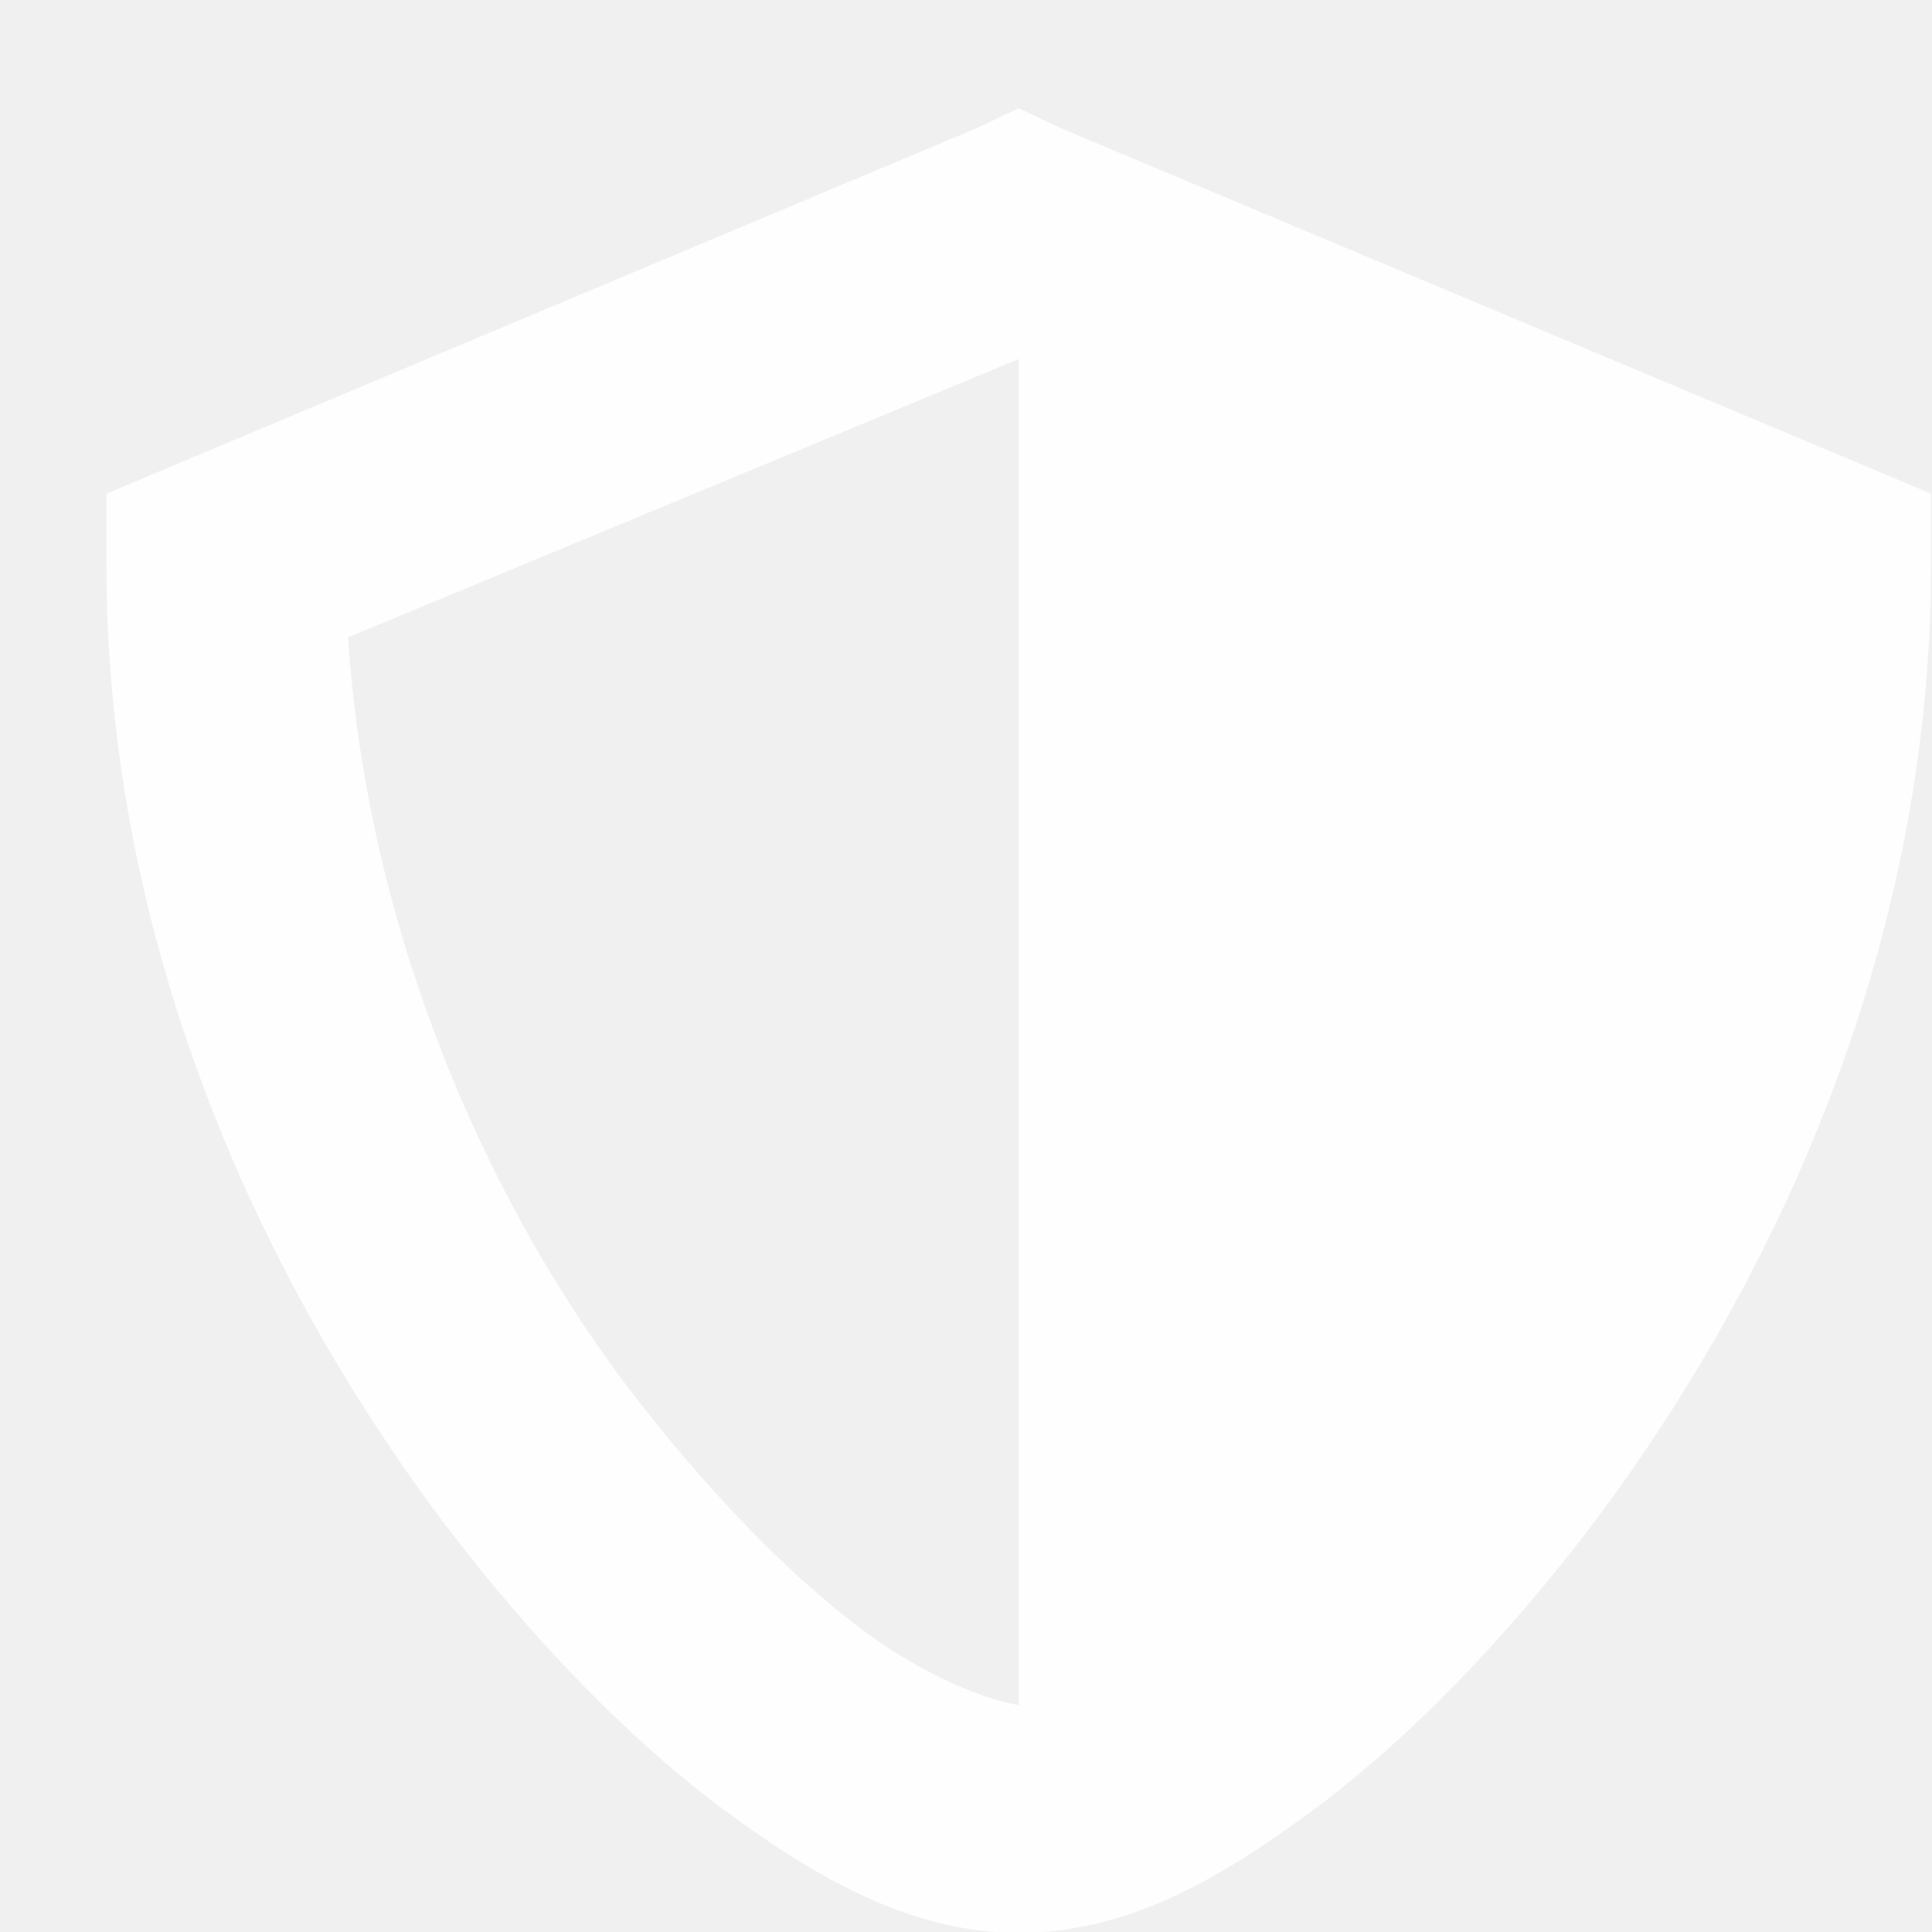
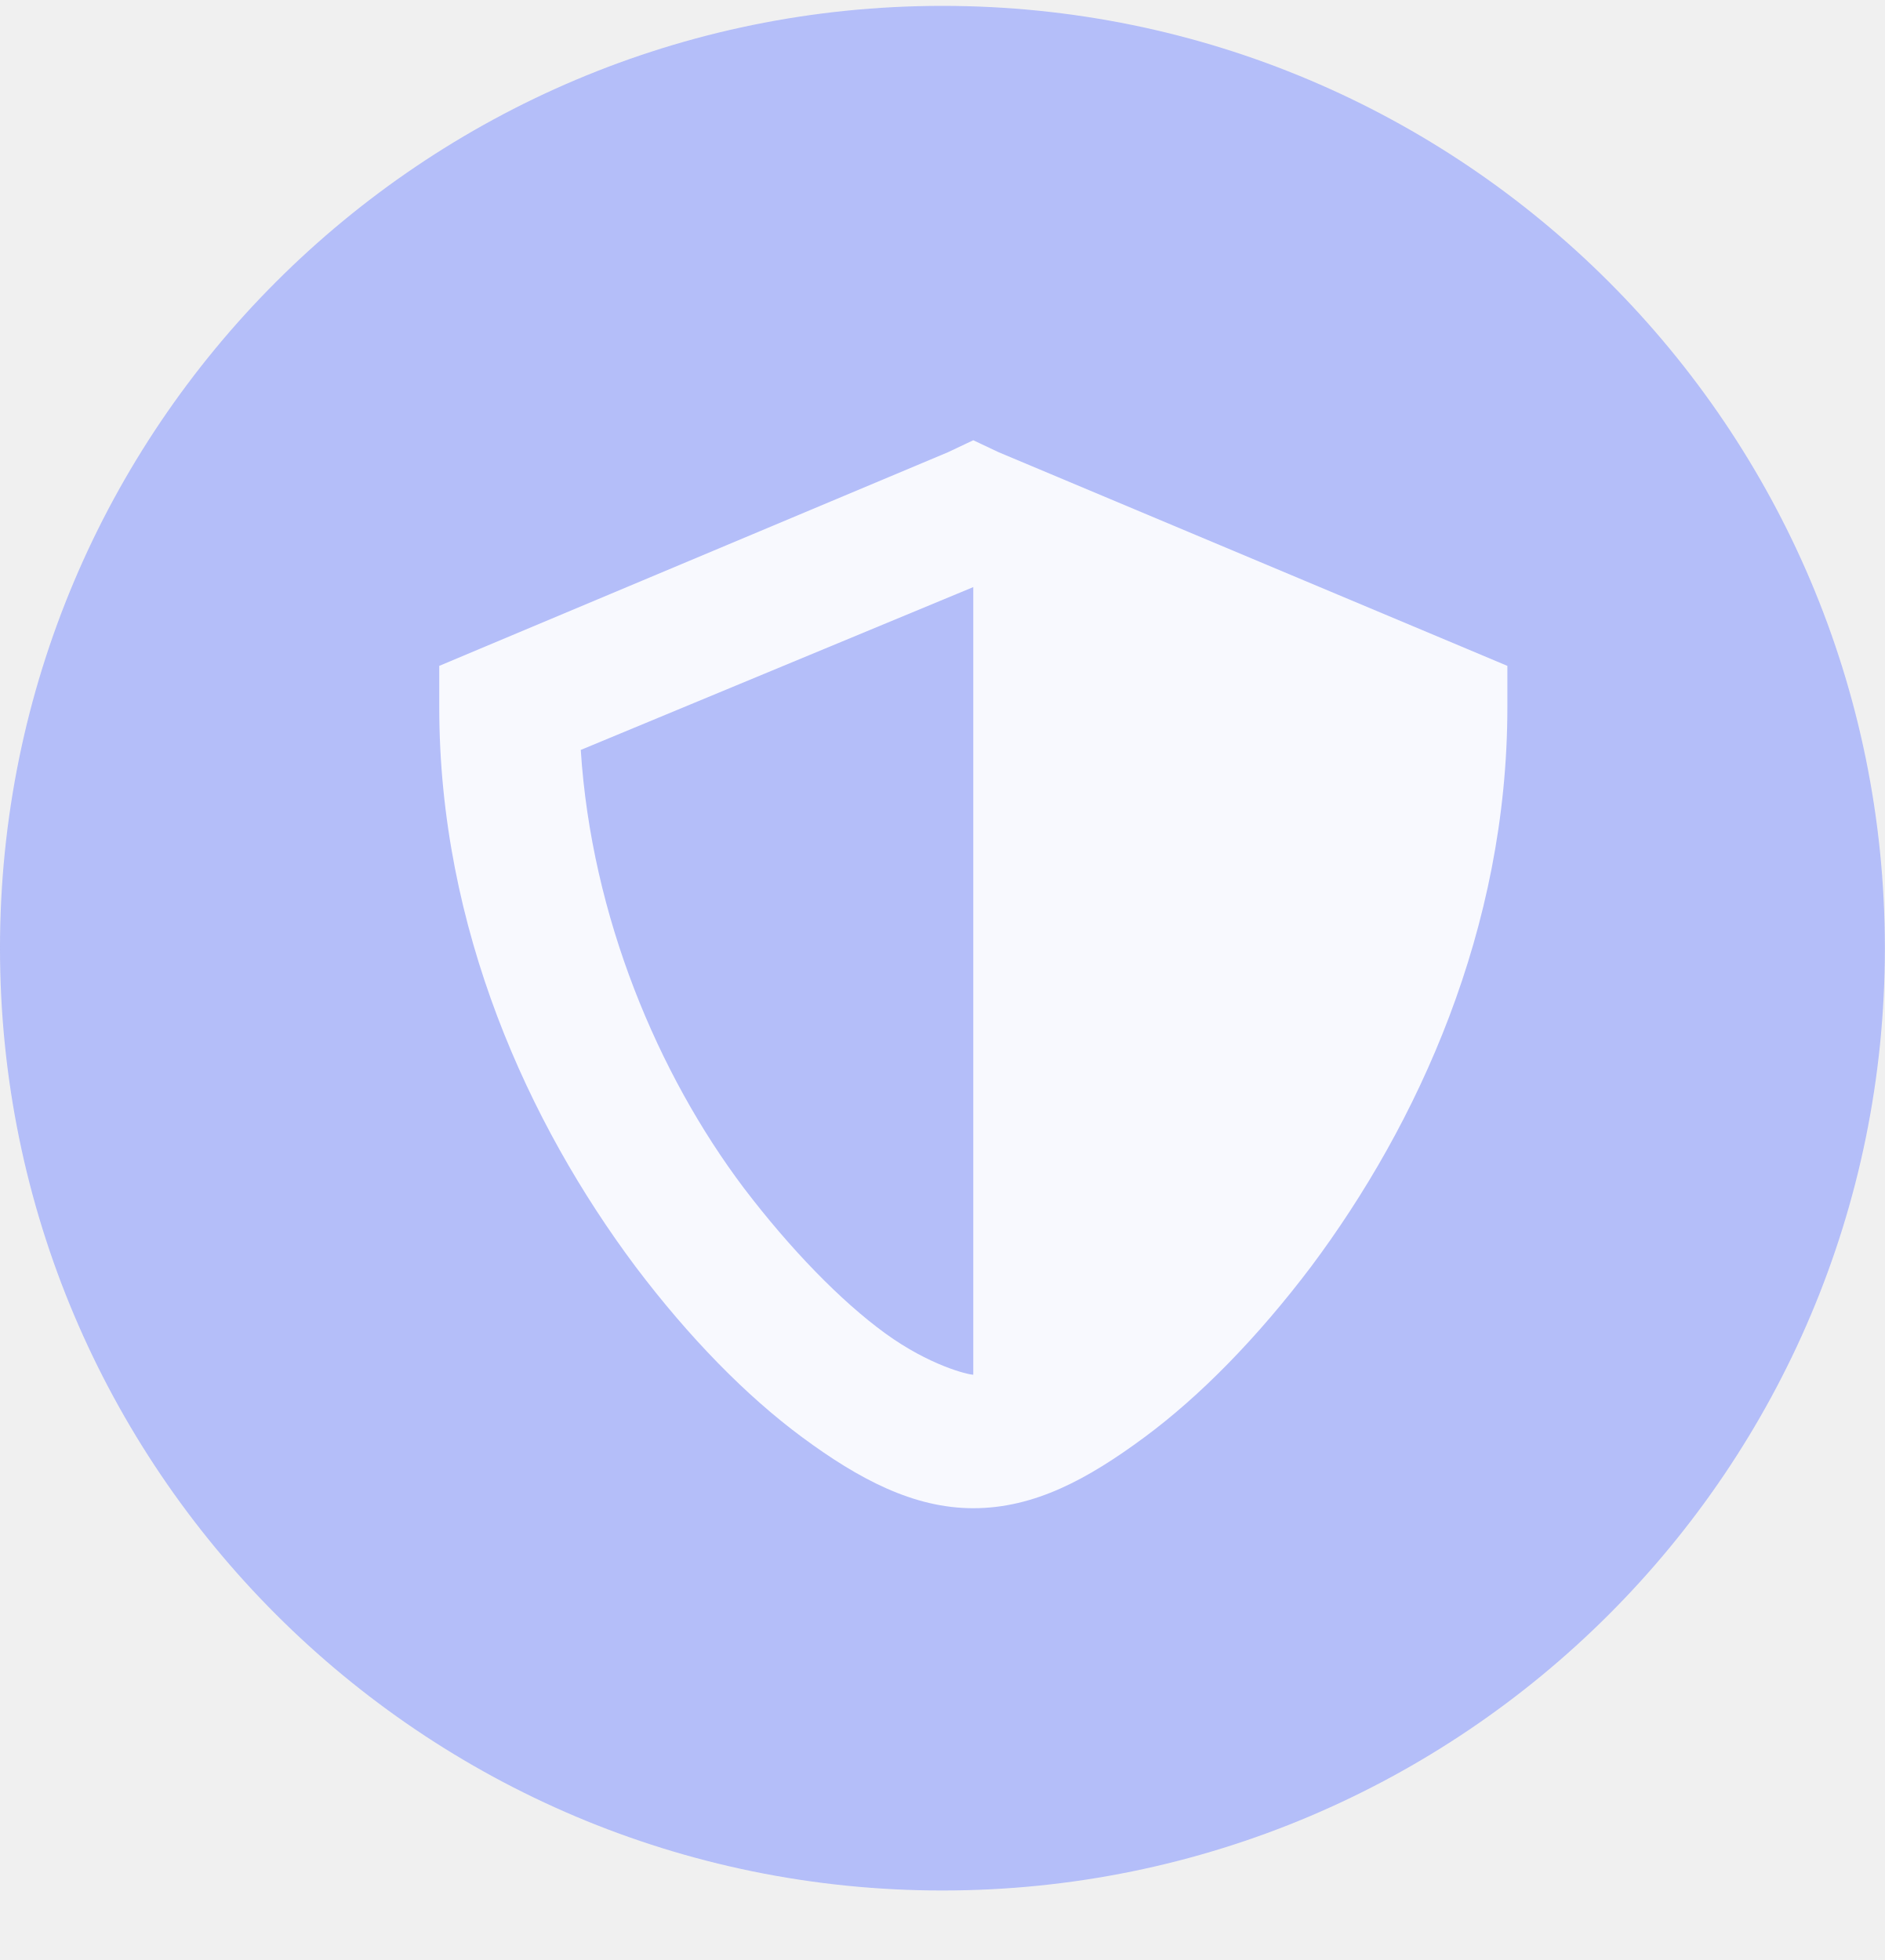
- <svg xmlns="http://www.w3.org/2000/svg" width="15" height="15" viewBox="0 0 15 15" fill="none">
-   <path fill-rule="evenodd" clip-rule="evenodd" d="M7.909 0.84L7.573 0.999L1.375 3.602L0.826 3.833V4.382C0.826 7.321 2.012 9.907 3.429 11.802C4.138 12.74 4.899 13.519 5.643 14.068C6.386 14.617 7.113 15.007 7.909 15.007C8.724 15.007 9.433 14.617 10.176 14.068C10.92 13.519 11.681 12.74 12.39 11.802C13.806 9.907 14.993 7.321 14.993 4.382V3.833L14.444 3.602L8.246 0.999L7.909 0.84ZM7.909 2.77V13.236C7.839 13.236 7.325 13.112 6.741 12.687C6.156 12.262 5.483 11.571 4.864 10.757C3.73 9.251 2.845 7.162 2.703 4.948L7.909 2.788V2.77Z" fill="white" fill-opacity="0.9" />
+ <svg xmlns="http://www.w3.org/2000/svg" width="25" height="26" viewBox="0 0 25 26" fill="none">
+   <path fill-rule="evenodd" clip-rule="evenodd" d="M12.5 25.078C19.404 25.078 25 19.482 25 12.578C25 5.674 19.404 0.078 12.5 0.078C5.597 0.078 -2.50003e-05 5.674 -2.50003e-05 12.578C-2.50003e-05 19.482 5.597 25.078 12.5 25.078Z" fill="#ADB8FA" fill-opacity="0.9" />
+   <path fill-rule="evenodd" clip-rule="evenodd" d="M12.909 5.84L12.573 5.999L6.375 8.602L5.826 8.833V9.382C5.826 12.321 7.012 14.907 8.429 16.802C9.137 17.74 9.899 18.519 10.643 19.068C11.386 19.617 12.113 20.007 12.909 20.007C13.724 20.007 14.433 19.617 15.176 19.068C15.92 18.519 16.681 17.74 17.39 16.802C18.806 14.907 19.993 12.321 19.993 9.382V8.833L19.444 8.602L13.246 5.999L12.909 5.84ZM12.909 7.77V18.236C12.839 18.236 12.325 18.112 11.741 17.687C11.156 17.262 10.483 16.571 9.864 15.757C8.73 14.251 7.845 12.162 7.703 9.948L12.909 7.788V7.77Z" fill="white" fill-opacity="0.9" />
</svg>
